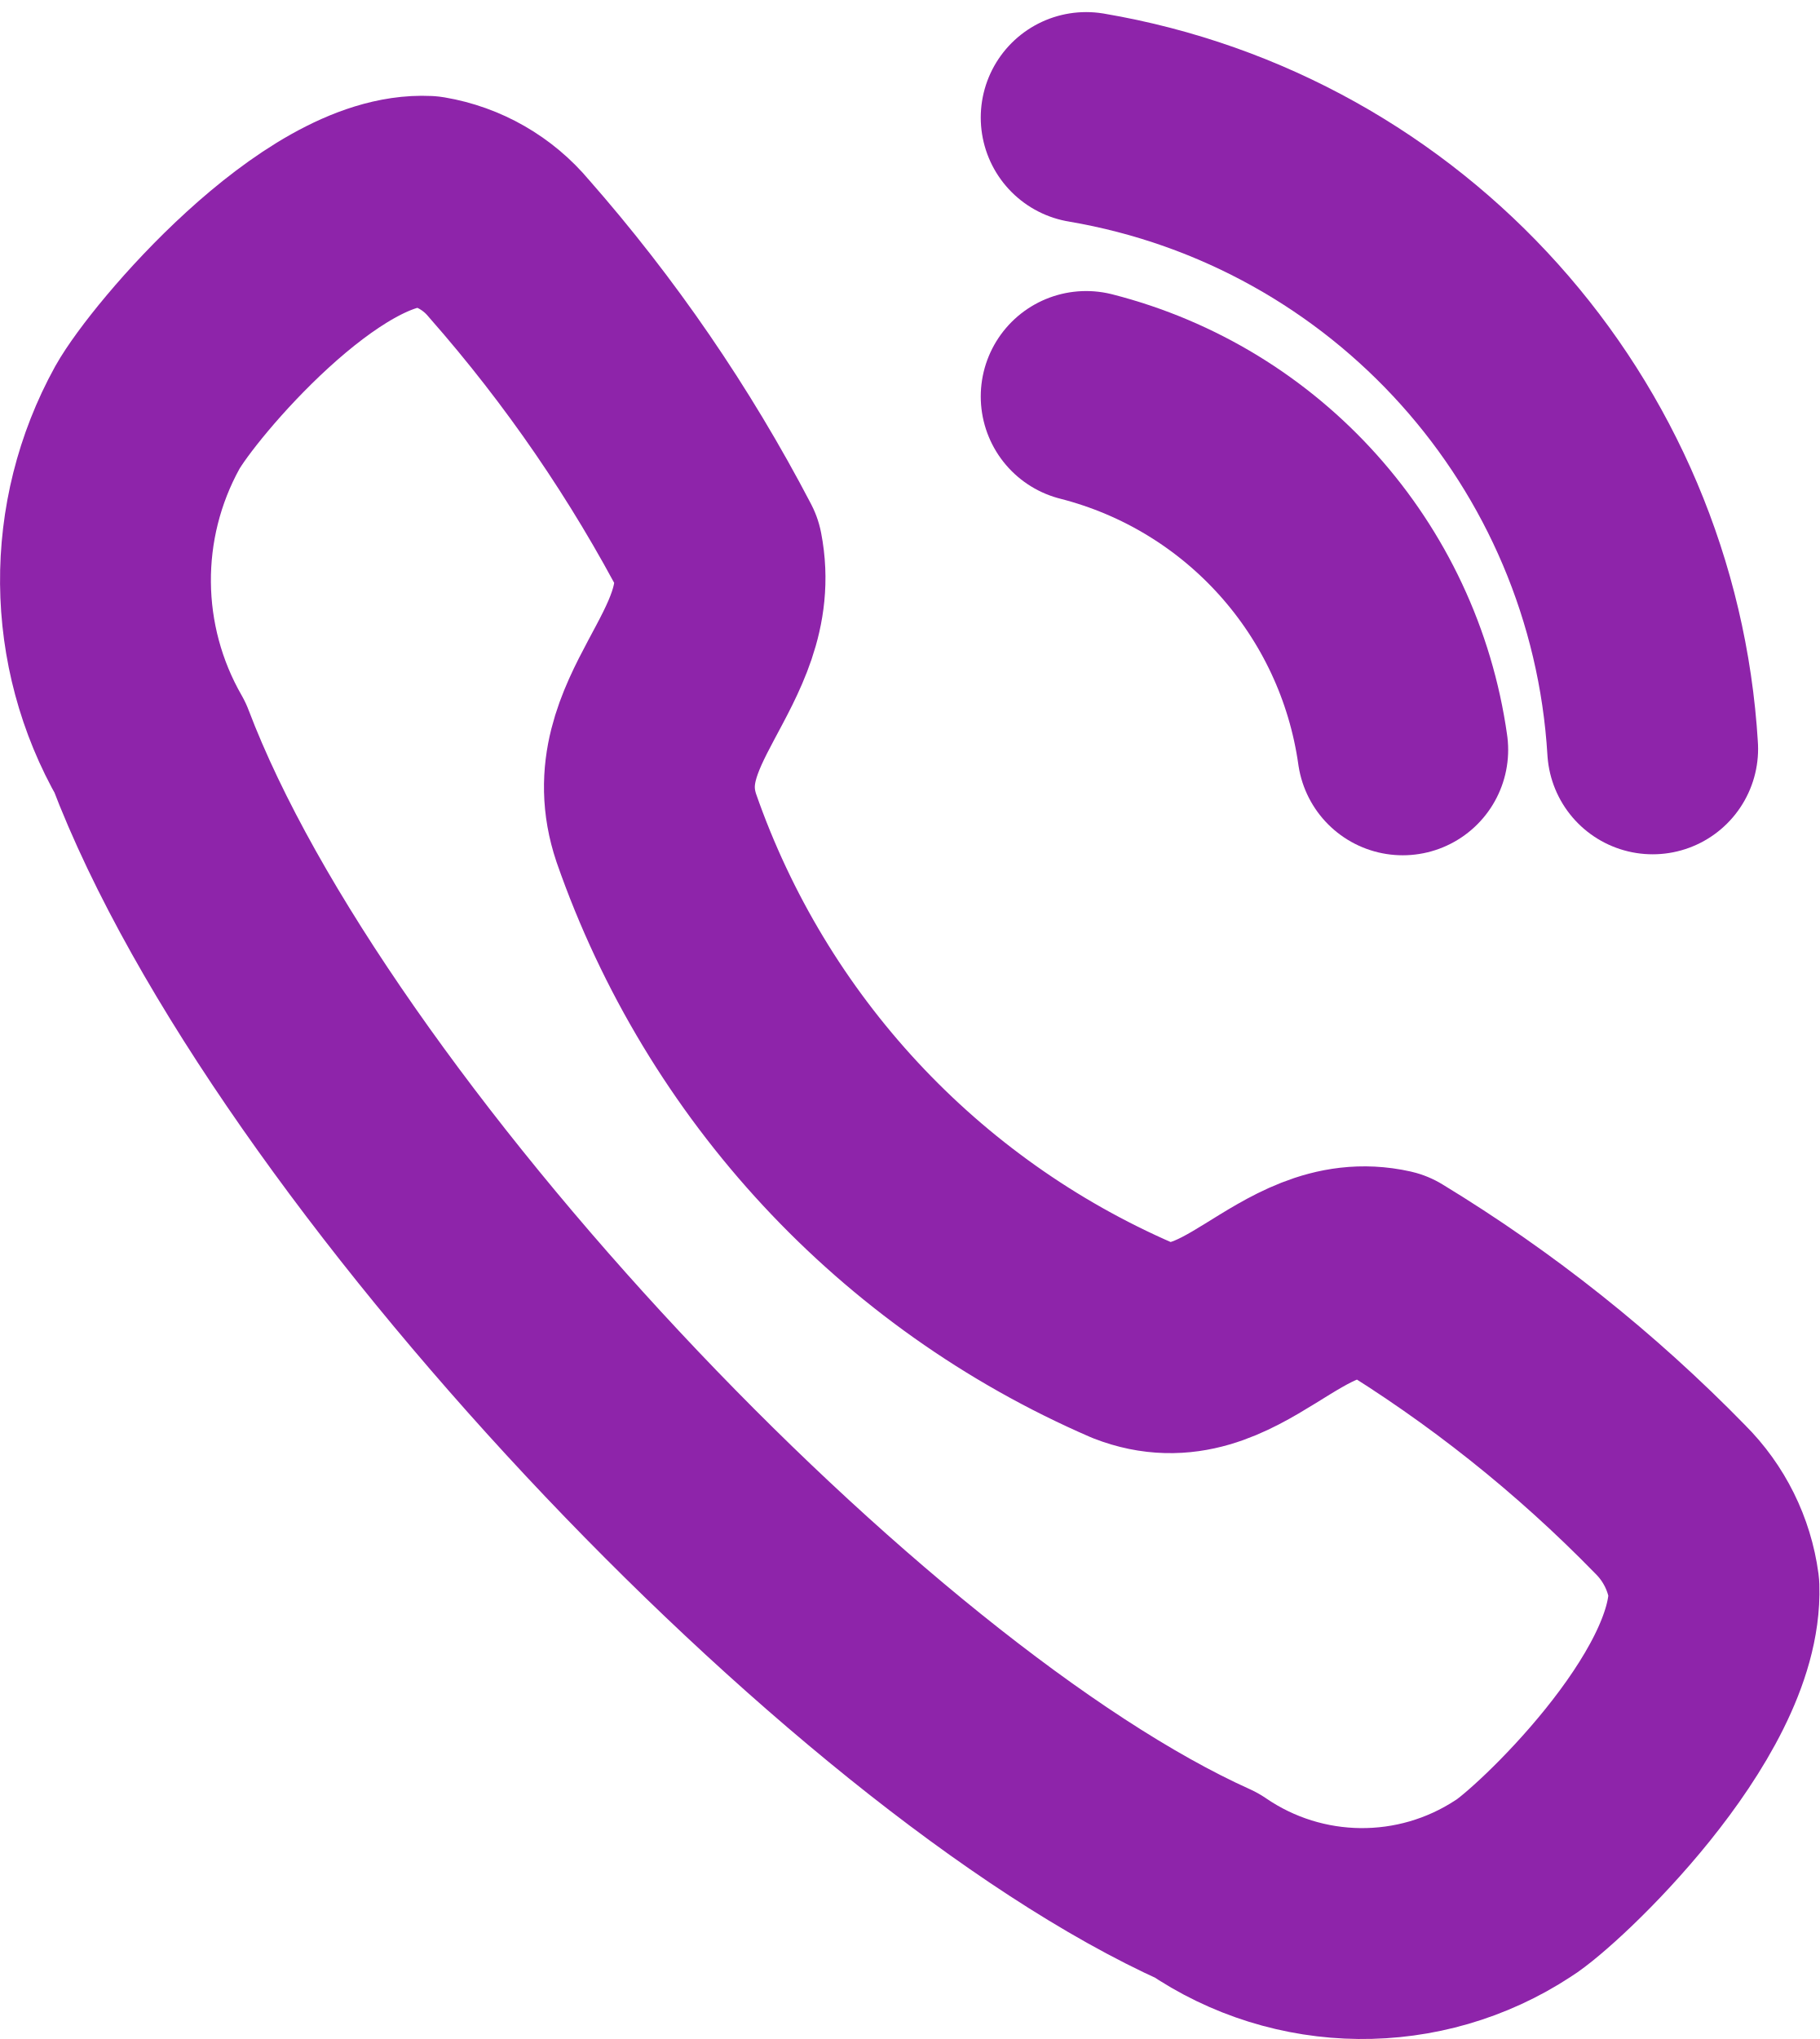
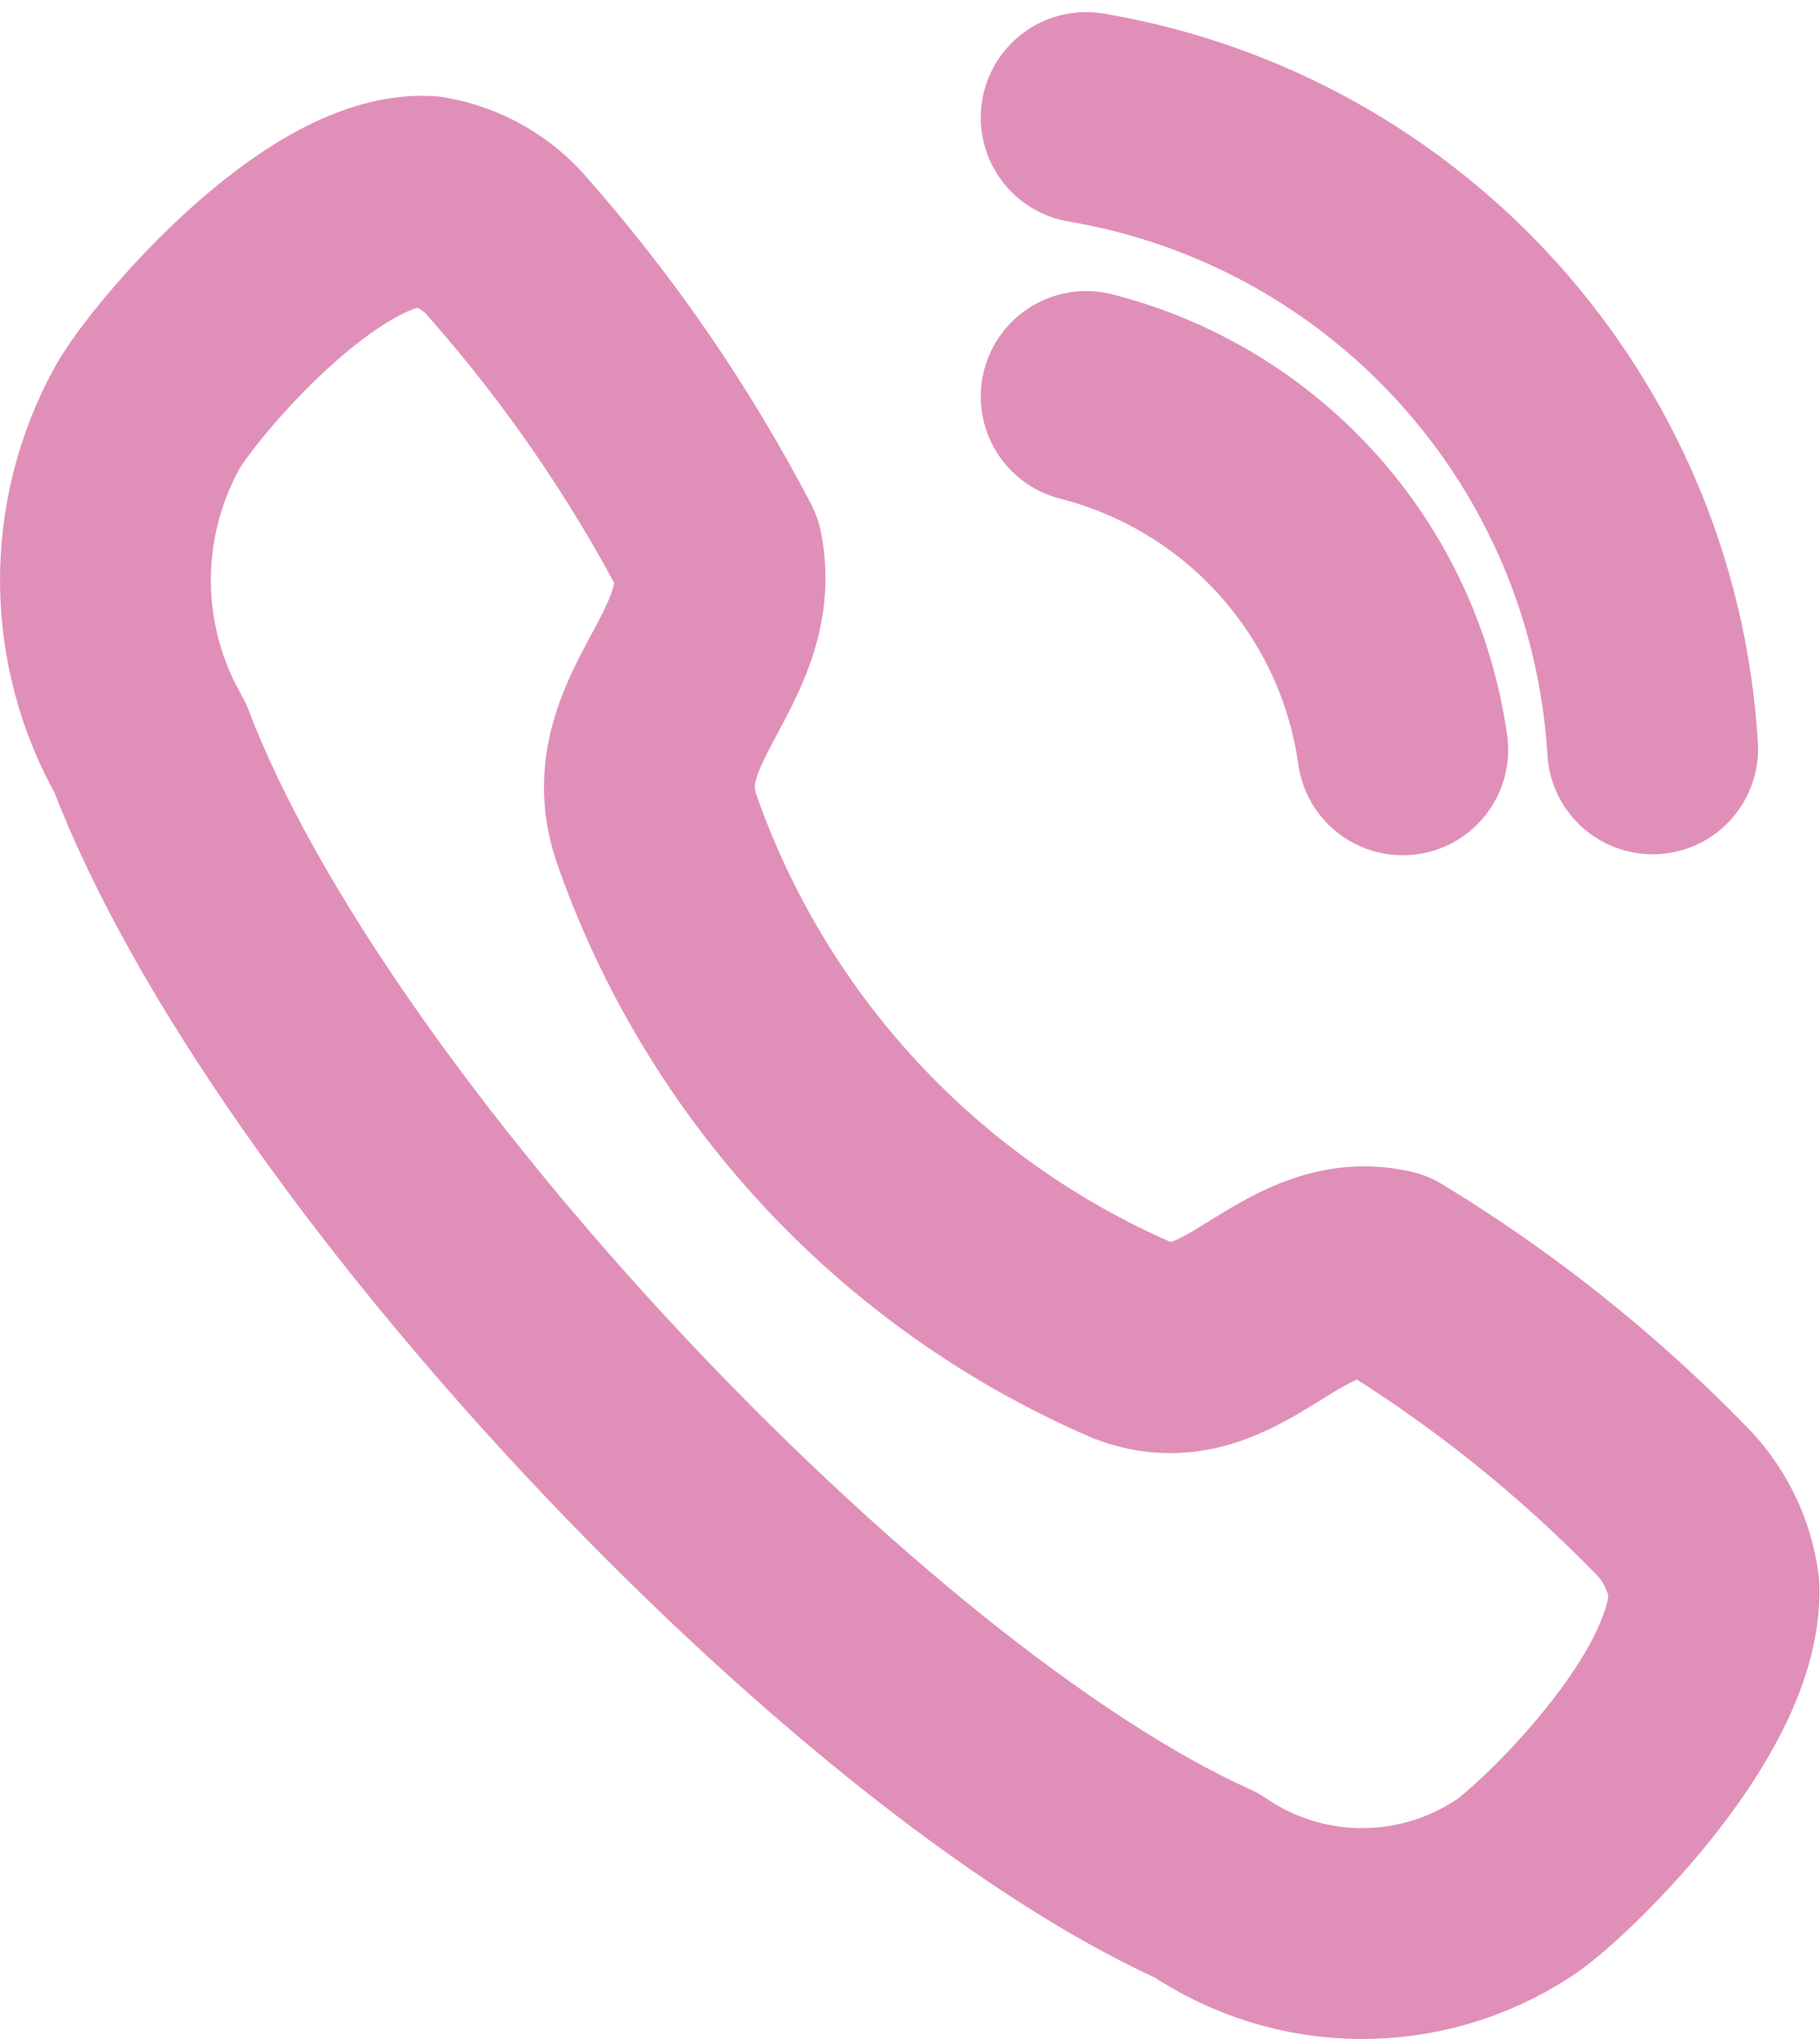
<svg xmlns="http://www.w3.org/2000/svg" width="12.943" height="14.502" viewBox="0 0 12.943 14.502">
  <g transform="translate(0.753 0.836)">
-     <path d="M.295,1.538C.485,1.2,1.535-.036,2.284,0a.969.969,0,0,1,.583.335h0A10.937,10.937,0,0,1,4.352,2.5c.147.757-.693,1.194-.436,1.957A6.188,6.188,0,0,0,7.3,8.1c.709.277,1.114-.625,1.818-.468a10.231,10.231,0,0,1,2.011,1.6h0a1.089,1.089,0,0,1,.311.627c.028.848-1.19,1.994-1.428,2.14a1.959,1.959,0,0,1-2.182-.022C5.343,10.858,1.369,6.662.315,3.886A2.394,2.394,0,0,1,.295,1.538Z" transform="translate(0 0.596)" fill="none" stroke="#8e24aa" stroke-linecap="round" stroke-linejoin="round" stroke-miterlimit="10" stroke-width="1.5" />
-     <path d="M0,0A4.85,4.85,0,0,1,4.03,4.49" transform="translate(6.974)" fill="none" stroke="#8e24aa" stroke-linecap="round" stroke-linejoin="round" stroke-miterlimit="10" stroke-width="1.5" />
-     <path d="M0,0A3.031,3.031,0,0,1,2.252,2.513" transform="translate(6.974 1.984)" fill="none" stroke="#8e24aa" stroke-linecap="round" stroke-linejoin="round" stroke-miterlimit="10" stroke-width="1.5" />
+     <path d="M.295,1.538C.485,1.2,1.535-.036,2.284,0a.969.969,0,0,1,.583.335h0A10.937,10.937,0,0,1,4.352,2.5c.147.757-.693,1.194-.436,1.957A6.188,6.188,0,0,0,7.3,8.1c.709.277,1.114-.625,1.818-.468a10.231,10.231,0,0,1,2.011,1.6h0a1.089,1.089,0,0,1,.311.627c.028.848-1.19,1.994-1.428,2.14a1.959,1.959,0,0,1-2.182-.022C5.343,10.858,1.369,6.662.315,3.886A2.394,2.394,0,0,1,.295,1.538Z" transform="translate(0 0.596)" fill="none" stroke="#e08fb8" stroke-linecap="round" stroke-linejoin="round" stroke-miterlimit="10" stroke-width="1.5" />
+     <path d="M0,0A4.85,4.85,0,0,1,4.03,4.49" transform="translate(6.974)" fill="none" stroke="#e08fb8" stroke-linecap="round" stroke-linejoin="round" stroke-miterlimit="10" stroke-width="1.5" />
+     <path d="M0,0A3.031,3.031,0,0,1,2.252,2.513" transform="translate(6.974 1.984)" fill="none" stroke="#e08fb8" stroke-linecap="round" stroke-linejoin="round" stroke-miterlimit="10" stroke-width="1.5" />
  </g>
</svg>
